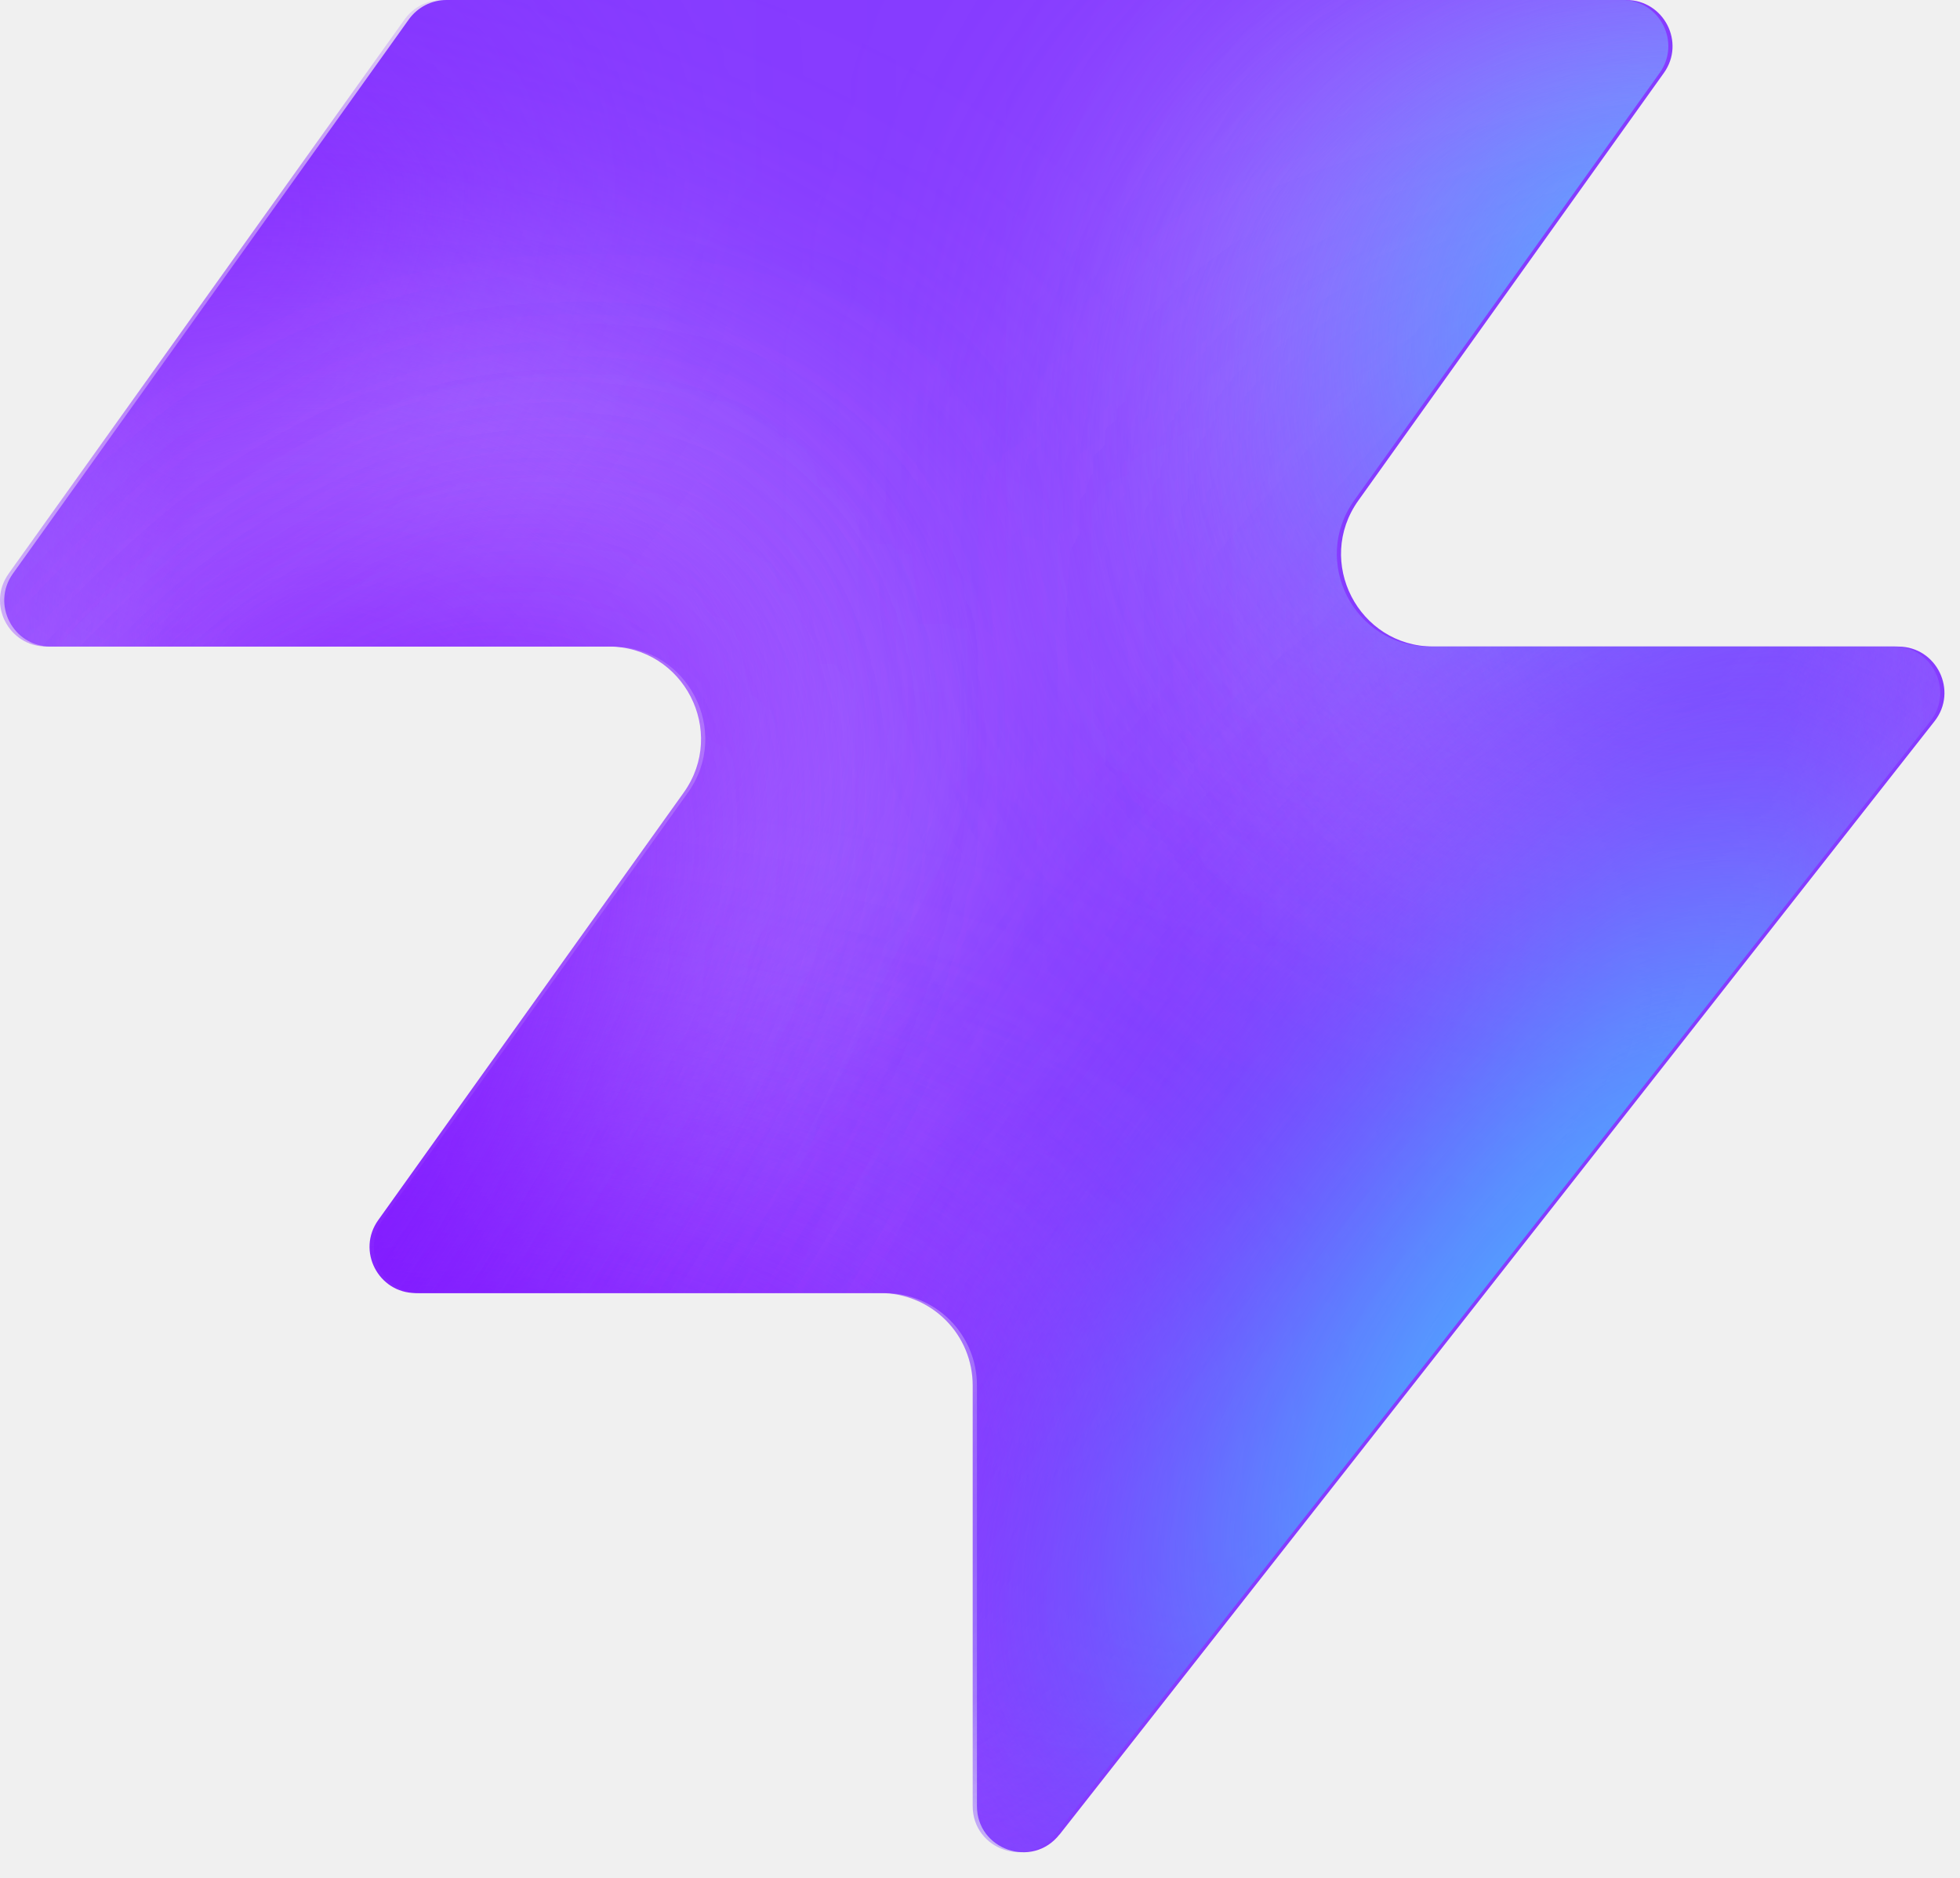
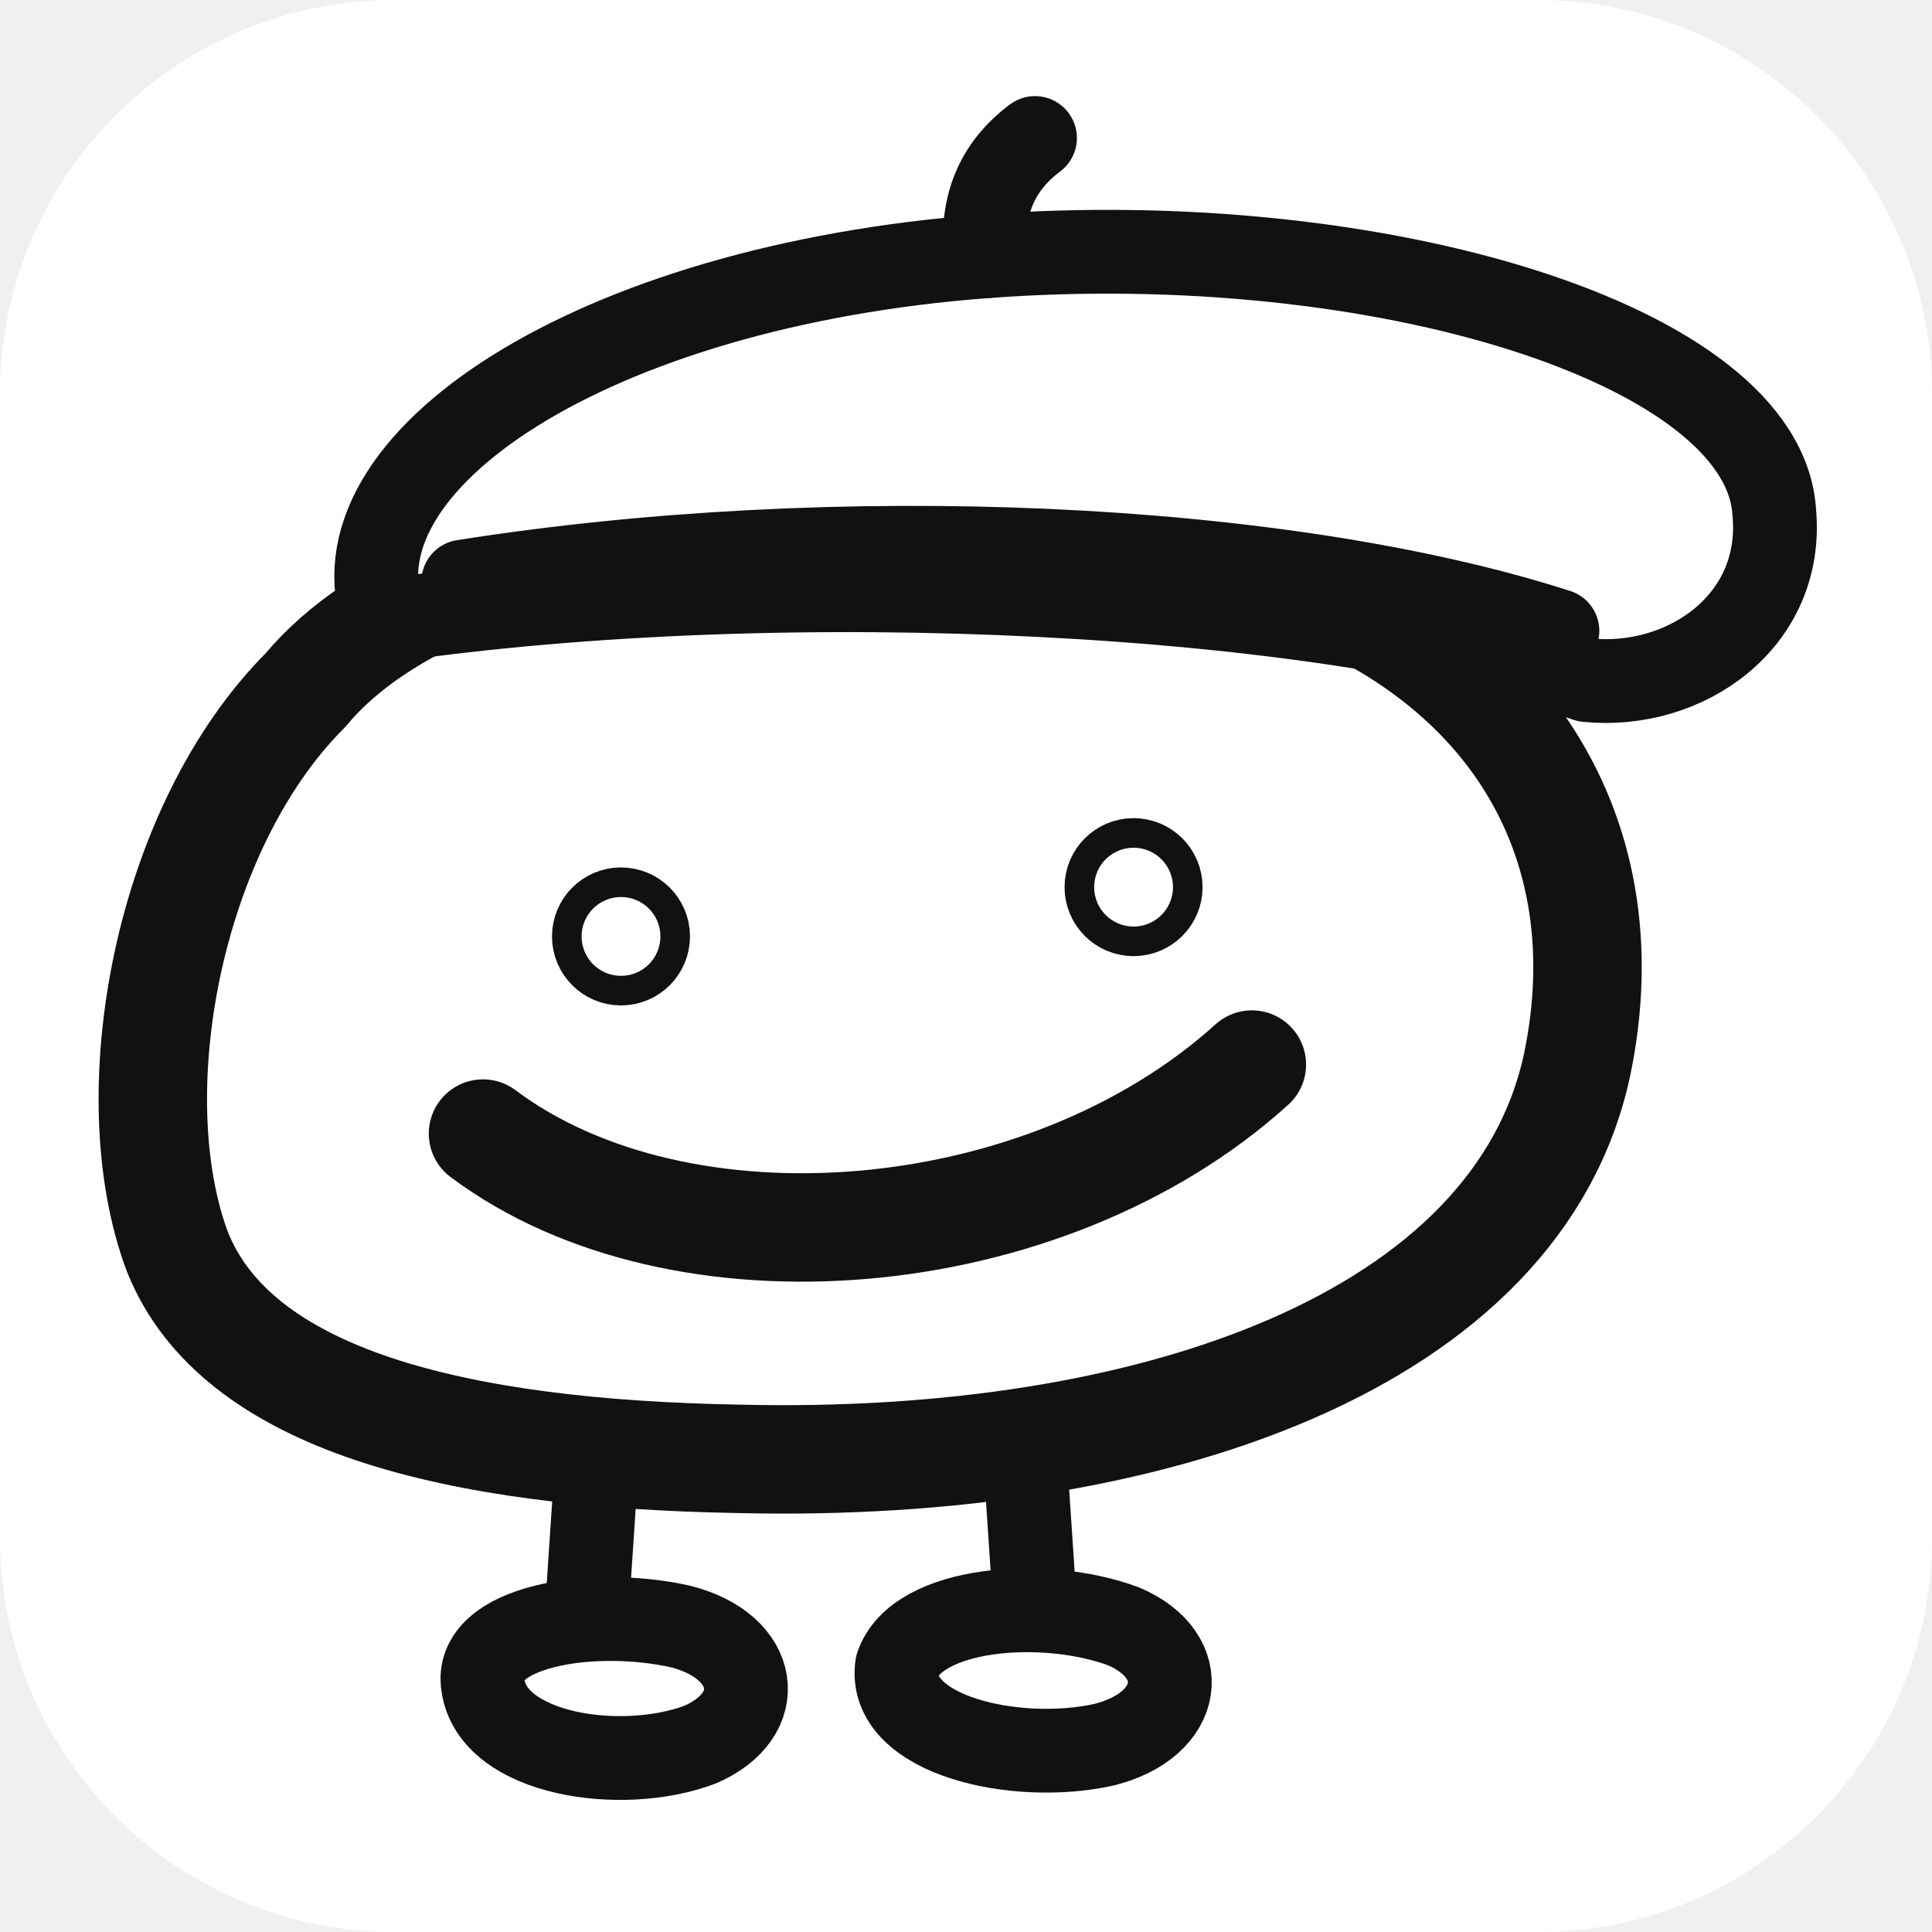
- <svg xmlns="http://www.w3.org/2000/svg" width="48" height="46" fill="none" viewBox="0 0 48 46">
-   <path fill="#863bff" d="M25.946 44.938c-.664.845-2.021.375-2.021-.698V33.937a2.26 2.26 0 0 0-2.262-2.262H10.287c-.92 0-1.456-1.04-.92-1.788l7.48-10.471c1.07-1.497 0-3.578-1.842-3.578H1.237c-.92 0-1.456-1.04-.92-1.788L10.013.474c.214-.297.556-.474.92-.474h28.894c.92 0 1.456 1.04.92 1.788l-7.48 10.471c-1.07 1.498 0 3.579 1.842 3.579h11.377c.943 0 1.473 1.088.89 1.83L25.947 44.94z" style="fill:#863bff;fill:color(display-p3 .525 .23 1);fill-opacity:1" />
-   <mask id="a" width="48" height="46" x="0" y="0" maskUnits="userSpaceOnUse" style="mask-type:alpha">
-     <path fill="#000" d="M25.842 44.938c-.664.844-2.021.375-2.021-.698V33.937a2.26 2.26 0 0 0-2.262-2.262H10.183c-.92 0-1.456-1.04-.92-1.788l7.48-10.471c1.07-1.498 0-3.579-1.842-3.579H1.133c-.92 0-1.456-1.04-.92-1.787L9.91.473c.214-.297.556-.474.92-.474h28.894c.92 0 1.456 1.04.92 1.788l-7.48 10.471c-1.07 1.498 0 3.578 1.842 3.578h11.377c.943 0 1.473 1.088.89 1.832L25.843 44.94z" style="fill:#000;fill-opacity:1" />
-   </mask>
-   <g mask="url(#a)">
-     <g filter="url(#b)">
-       <ellipse cx="5.508" cy="14.704" fill="#ede6ff" rx="5.508" ry="14.704" style="fill:#ede6ff;fill:color(display-p3 .927 .903 1);fill-opacity:1" transform="matrix(.00324 1 1 -.00324 -4.47 31.516)" />
-     </g>
-     <g filter="url(#c)">
-       <ellipse cx="10.399" cy="29.851" fill="#ede6ff" rx="10.399" ry="29.851" style="fill:#ede6ff;fill:color(display-p3 .927 .903 1);fill-opacity:1" transform="matrix(.00324 1 1 -.00324 -39.328 7.883)" />
-     </g>
-     <g filter="url(#d)">
-       <ellipse cx="5.508" cy="30.487" fill="#7e14ff" rx="5.508" ry="30.487" style="fill:#7e14ff;fill:color(display-p3 .492 .077 1);fill-opacity:1" transform="rotate(89.814 -25.913 -14.639)scale(1 -1)" />
-     </g>
-     <g filter="url(#e)">
-       <ellipse cx="5.508" cy="30.599" fill="#7e14ff" rx="5.508" ry="30.599" style="fill:#7e14ff;fill:color(display-p3 .492 .077 1);fill-opacity:1" transform="rotate(89.814 -32.644 -3.334)scale(1 -1)" />
-     </g>
-     <g filter="url(#f)">
-       <ellipse cx="5.508" cy="30.599" fill="#7e14ff" rx="5.508" ry="30.599" style="fill:#7e14ff;fill:color(display-p3 .492 .077 1);fill-opacity:1" transform="matrix(.00324 1 1 -.00324 -34.34 30.47)" />
-     </g>
-     <g filter="url(#g)">
-       <ellipse cx="14.072" cy="22.078" fill="#ede6ff" rx="14.072" ry="22.078" style="fill:#ede6ff;fill:color(display-p3 .927 .903 1);fill-opacity:1" transform="rotate(93.35 24.506 48.493)scale(-1 1)" />
-     </g>
-     <g filter="url(#h)">
-       <ellipse cx="3.47" cy="21.501" fill="#7e14ff" rx="3.47" ry="21.501" style="fill:#7e14ff;fill:color(display-p3 .492 .077 1);fill-opacity:1" transform="rotate(89.009 28.708 47.59)scale(-1 1)" />
-     </g>
-     <g filter="url(#i)">
-       <ellipse cx="3.47" cy="21.501" fill="#7e14ff" rx="3.47" ry="21.501" style="fill:#7e14ff;fill:color(display-p3 .492 .077 1);fill-opacity:1" transform="rotate(89.009 28.708 47.59)scale(-1 1)" />
-     </g>
-     <g filter="url(#j)">
-       <ellipse cx=".387" cy="8.972" fill="#7e14ff" rx="4.407" ry="29.108" style="fill:#7e14ff;fill:color(display-p3 .492 .077 1);fill-opacity:1" transform="rotate(39.51 .387 8.972)" />
-     </g>
-     <g filter="url(#k)">
-       <ellipse cx="47.523" cy="-6.092" fill="#7e14ff" rx="4.407" ry="29.108" style="fill:#7e14ff;fill:color(display-p3 .492 .077 1);fill-opacity:1" transform="rotate(37.892 47.523 -6.092)" />
-     </g>
-     <g filter="url(#l)">
-       <ellipse cx="41.412" cy="6.333" fill="#47bfff" rx="5.971" ry="9.665" style="fill:#47bfff;fill:color(display-p3 .28 .748 1);fill-opacity:1" transform="rotate(37.892 41.412 6.333)" />
-     </g>
-     <g filter="url(#m)">
-       <ellipse cx="-1.879" cy="38.332" fill="#7e14ff" rx="4.407" ry="29.108" style="fill:#7e14ff;fill:color(display-p3 .492 .077 1);fill-opacity:1" transform="rotate(37.892 -1.88 38.332)" />
-     </g>
-     <g filter="url(#n)">
-       <ellipse cx="-1.879" cy="38.332" fill="#7e14ff" rx="4.407" ry="29.108" style="fill:#7e14ff;fill:color(display-p3 .492 .077 1);fill-opacity:1" transform="rotate(37.892 -1.88 38.332)" />
-     </g>
-     <g filter="url(#o)">
-       <ellipse cx="35.651" cy="29.907" fill="#7e14ff" rx="4.407" ry="29.108" style="fill:#7e14ff;fill:color(display-p3 .492 .077 1);fill-opacity:1" transform="rotate(37.892 35.651 29.907)" />
-     </g>
-     <g filter="url(#p)">
-       <ellipse cx="38.418" cy="32.4" fill="#47bfff" rx="5.971" ry="15.297" style="fill:#47bfff;fill:color(display-p3 .28 .748 1);fill-opacity:1" transform="rotate(37.892 38.418 32.4)" />
-     </g>
+ <svg xmlns="http://www.w3.org/2000/svg" viewBox="170 46 392 392">
+   <rect x="170" y="46" width="392" height="392" rx="80" fill="#ffffff" />
+   <path d="M291 344 L289 374 M378 342 L380 372" fill="none" stroke="#111111" stroke-width="17" stroke-linecap="round" />
+   <g fill="#ffffff" stroke="#111111" stroke-width="17" stroke-linecap="round" stroke-linejoin="round" transform="translate(0 24)">
+     <path d="M268 364 C266 352 290 348 308 352 C324 356 326 370 312 376 C296 382 270 378 268 364 Z" />
+     <path d="M352 360 C356 348 382 346 398 352 C412 358 410 372 394 376 C376 380 350 374 352 360 Z" />
  </g>
-   <defs>
-     <filter id="b" width="60.045" height="41.654" x="-19.77" y="16.149" color-interpolation-filters="sRGB" filterUnits="userSpaceOnUse">
-       <feFlood flood-opacity="0" result="BackgroundImageFix" />
-       <feBlend in="SourceGraphic" in2="BackgroundImageFix" result="shape" />
-       <feGaussianBlur result="effect1_foregroundBlur_2002_17158" stdDeviation="7.659" />
-     </filter>
-     <filter id="c" width="90.34" height="51.437" x="-54.613" y="-7.533" color-interpolation-filters="sRGB" filterUnits="userSpaceOnUse">
-       <feFlood flood-opacity="0" result="BackgroundImageFix" />
-       <feBlend in="SourceGraphic" in2="BackgroundImageFix" result="shape" />
-       <feGaussianBlur result="effect1_foregroundBlur_2002_17158" stdDeviation="7.659" />
-     </filter>
-     <filter id="d" width="79.355" height="29.4" x="-49.64" y="2.03" color-interpolation-filters="sRGB" filterUnits="userSpaceOnUse">
-       <feFlood flood-opacity="0" result="BackgroundImageFix" />
-       <feBlend in="SourceGraphic" in2="BackgroundImageFix" result="shape" />
-       <feGaussianBlur result="effect1_foregroundBlur_2002_17158" stdDeviation="4.596" />
-     </filter>
-     <filter id="e" width="79.579" height="29.4" x="-45.045" y="20.029" color-interpolation-filters="sRGB" filterUnits="userSpaceOnUse">
-       <feFlood flood-opacity="0" result="BackgroundImageFix" />
-       <feBlend in="SourceGraphic" in2="BackgroundImageFix" result="shape" />
-       <feGaussianBlur result="effect1_foregroundBlur_2002_17158" stdDeviation="4.596" />
-     </filter>
-     <filter id="f" width="79.579" height="29.4" x="-43.513" y="21.178" color-interpolation-filters="sRGB" filterUnits="userSpaceOnUse">
-       <feFlood flood-opacity="0" result="BackgroundImageFix" />
-       <feBlend in="SourceGraphic" in2="BackgroundImageFix" result="shape" />
-       <feGaussianBlur result="effect1_foregroundBlur_2002_17158" stdDeviation="4.596" />
-     </filter>
-     <filter id="g" width="74.749" height="58.852" x="15.756" y="-17.901" color-interpolation-filters="sRGB" filterUnits="userSpaceOnUse">
-       <feFlood flood-opacity="0" result="BackgroundImageFix" />
-       <feBlend in="SourceGraphic" in2="BackgroundImageFix" result="shape" />
-       <feGaussianBlur result="effect1_foregroundBlur_2002_17158" stdDeviation="7.659" />
-     </filter>
-     <filter id="h" width="61.377" height="25.362" x="23.548" y="2.284" color-interpolation-filters="sRGB" filterUnits="userSpaceOnUse">
-       <feFlood flood-opacity="0" result="BackgroundImageFix" />
-       <feBlend in="SourceGraphic" in2="BackgroundImageFix" result="shape" />
-       <feGaussianBlur result="effect1_foregroundBlur_2002_17158" stdDeviation="4.596" />
-     </filter>
-     <filter id="i" width="61.377" height="25.362" x="23.548" y="2.284" color-interpolation-filters="sRGB" filterUnits="userSpaceOnUse">
-       <feFlood flood-opacity="0" result="BackgroundImageFix" />
-       <feBlend in="SourceGraphic" in2="BackgroundImageFix" result="shape" />
-       <feGaussianBlur result="effect1_foregroundBlur_2002_17158" stdDeviation="4.596" />
-     </filter>
-     <filter id="j" width="56.045" height="63.649" x="-27.636" y="-22.853" color-interpolation-filters="sRGB" filterUnits="userSpaceOnUse">
-       <feFlood flood-opacity="0" result="BackgroundImageFix" />
-       <feBlend in="SourceGraphic" in2="BackgroundImageFix" result="shape" />
-       <feGaussianBlur result="effect1_foregroundBlur_2002_17158" stdDeviation="4.596" />
-     </filter>
-     <filter id="k" width="54.814" height="64.646" x="20.116" y="-38.415" color-interpolation-filters="sRGB" filterUnits="userSpaceOnUse">
-       <feFlood flood-opacity="0" result="BackgroundImageFix" />
-       <feBlend in="SourceGraphic" in2="BackgroundImageFix" result="shape" />
-       <feGaussianBlur result="effect1_foregroundBlur_2002_17158" stdDeviation="4.596" />
-     </filter>
-     <filter id="l" width="33.541" height="35.313" x="24.641" y="-11.323" color-interpolation-filters="sRGB" filterUnits="userSpaceOnUse">
-       <feFlood flood-opacity="0" result="BackgroundImageFix" />
-       <feBlend in="SourceGraphic" in2="BackgroundImageFix" result="shape" />
-       <feGaussianBlur result="effect1_foregroundBlur_2002_17158" stdDeviation="4.596" />
-     </filter>
-     <filter id="m" width="54.814" height="64.646" x="-29.286" y="6.009" color-interpolation-filters="sRGB" filterUnits="userSpaceOnUse">
-       <feFlood flood-opacity="0" result="BackgroundImageFix" />
-       <feBlend in="SourceGraphic" in2="BackgroundImageFix" result="shape" />
-       <feGaussianBlur result="effect1_foregroundBlur_2002_17158" stdDeviation="4.596" />
-     </filter>
-     <filter id="n" width="54.814" height="64.646" x="-29.286" y="6.009" color-interpolation-filters="sRGB" filterUnits="userSpaceOnUse">
-       <feFlood flood-opacity="0" result="BackgroundImageFix" />
-       <feBlend in="SourceGraphic" in2="BackgroundImageFix" result="shape" />
-       <feGaussianBlur result="effect1_foregroundBlur_2002_17158" stdDeviation="4.596" />
-     </filter>
-     <filter id="o" width="54.814" height="64.646" x="8.244" y="-2.416" color-interpolation-filters="sRGB" filterUnits="userSpaceOnUse">
-       <feFlood flood-opacity="0" result="BackgroundImageFix" />
-       <feBlend in="SourceGraphic" in2="BackgroundImageFix" result="shape" />
-       <feGaussianBlur result="effect1_foregroundBlur_2002_17158" stdDeviation="4.596" />
-     </filter>
-     <filter id="p" width="39.409" height="43.623" x="18.713" y="10.588" color-interpolation-filters="sRGB" filterUnits="userSpaceOnUse">
-       <feFlood flood-opacity="0" result="BackgroundImageFix" />
-       <feBlend in="SourceGraphic" in2="BackgroundImageFix" result="shape" />
-       <feGaussianBlur result="effect1_foregroundBlur_2002_17158" stdDeviation="4.596" />
-     </filter>
-   </defs>
+   <g fill="none" stroke="#111111" stroke-width="22" stroke-linecap="round" stroke-linejoin="round">
+     <path d="M232 186 C262 150 350 142 420 160 C474 174 500 214 490 262 C478 318 404 344 320 342 C262 341 218 330 206 300 C194 268 204 214 232 186 Z" />
+     <circle cx="296" cy="236" r="3" />
+     <circle cx="400" cy="226" r="3" />
+     <path d="M268 276 C308 306 382 300 424 262" />
+   </g>
+   <g stroke="#111111" stroke-width="17" stroke-linecap="round" stroke-linejoin="round">
+     <path d="M248 172 C236 140 290 104 370 98 C450 92 528 116 530 150 C532 172 512 186 492 184 C440 166 330 160 248 172 Z" fill="#ffffff" />
+     <path d="M264 164 C340 152 430 156 486 174" fill="none" />
+     <path d="M370 98 C369 88 372 80 380 74" fill="none" />
+   </g>
</svg>
